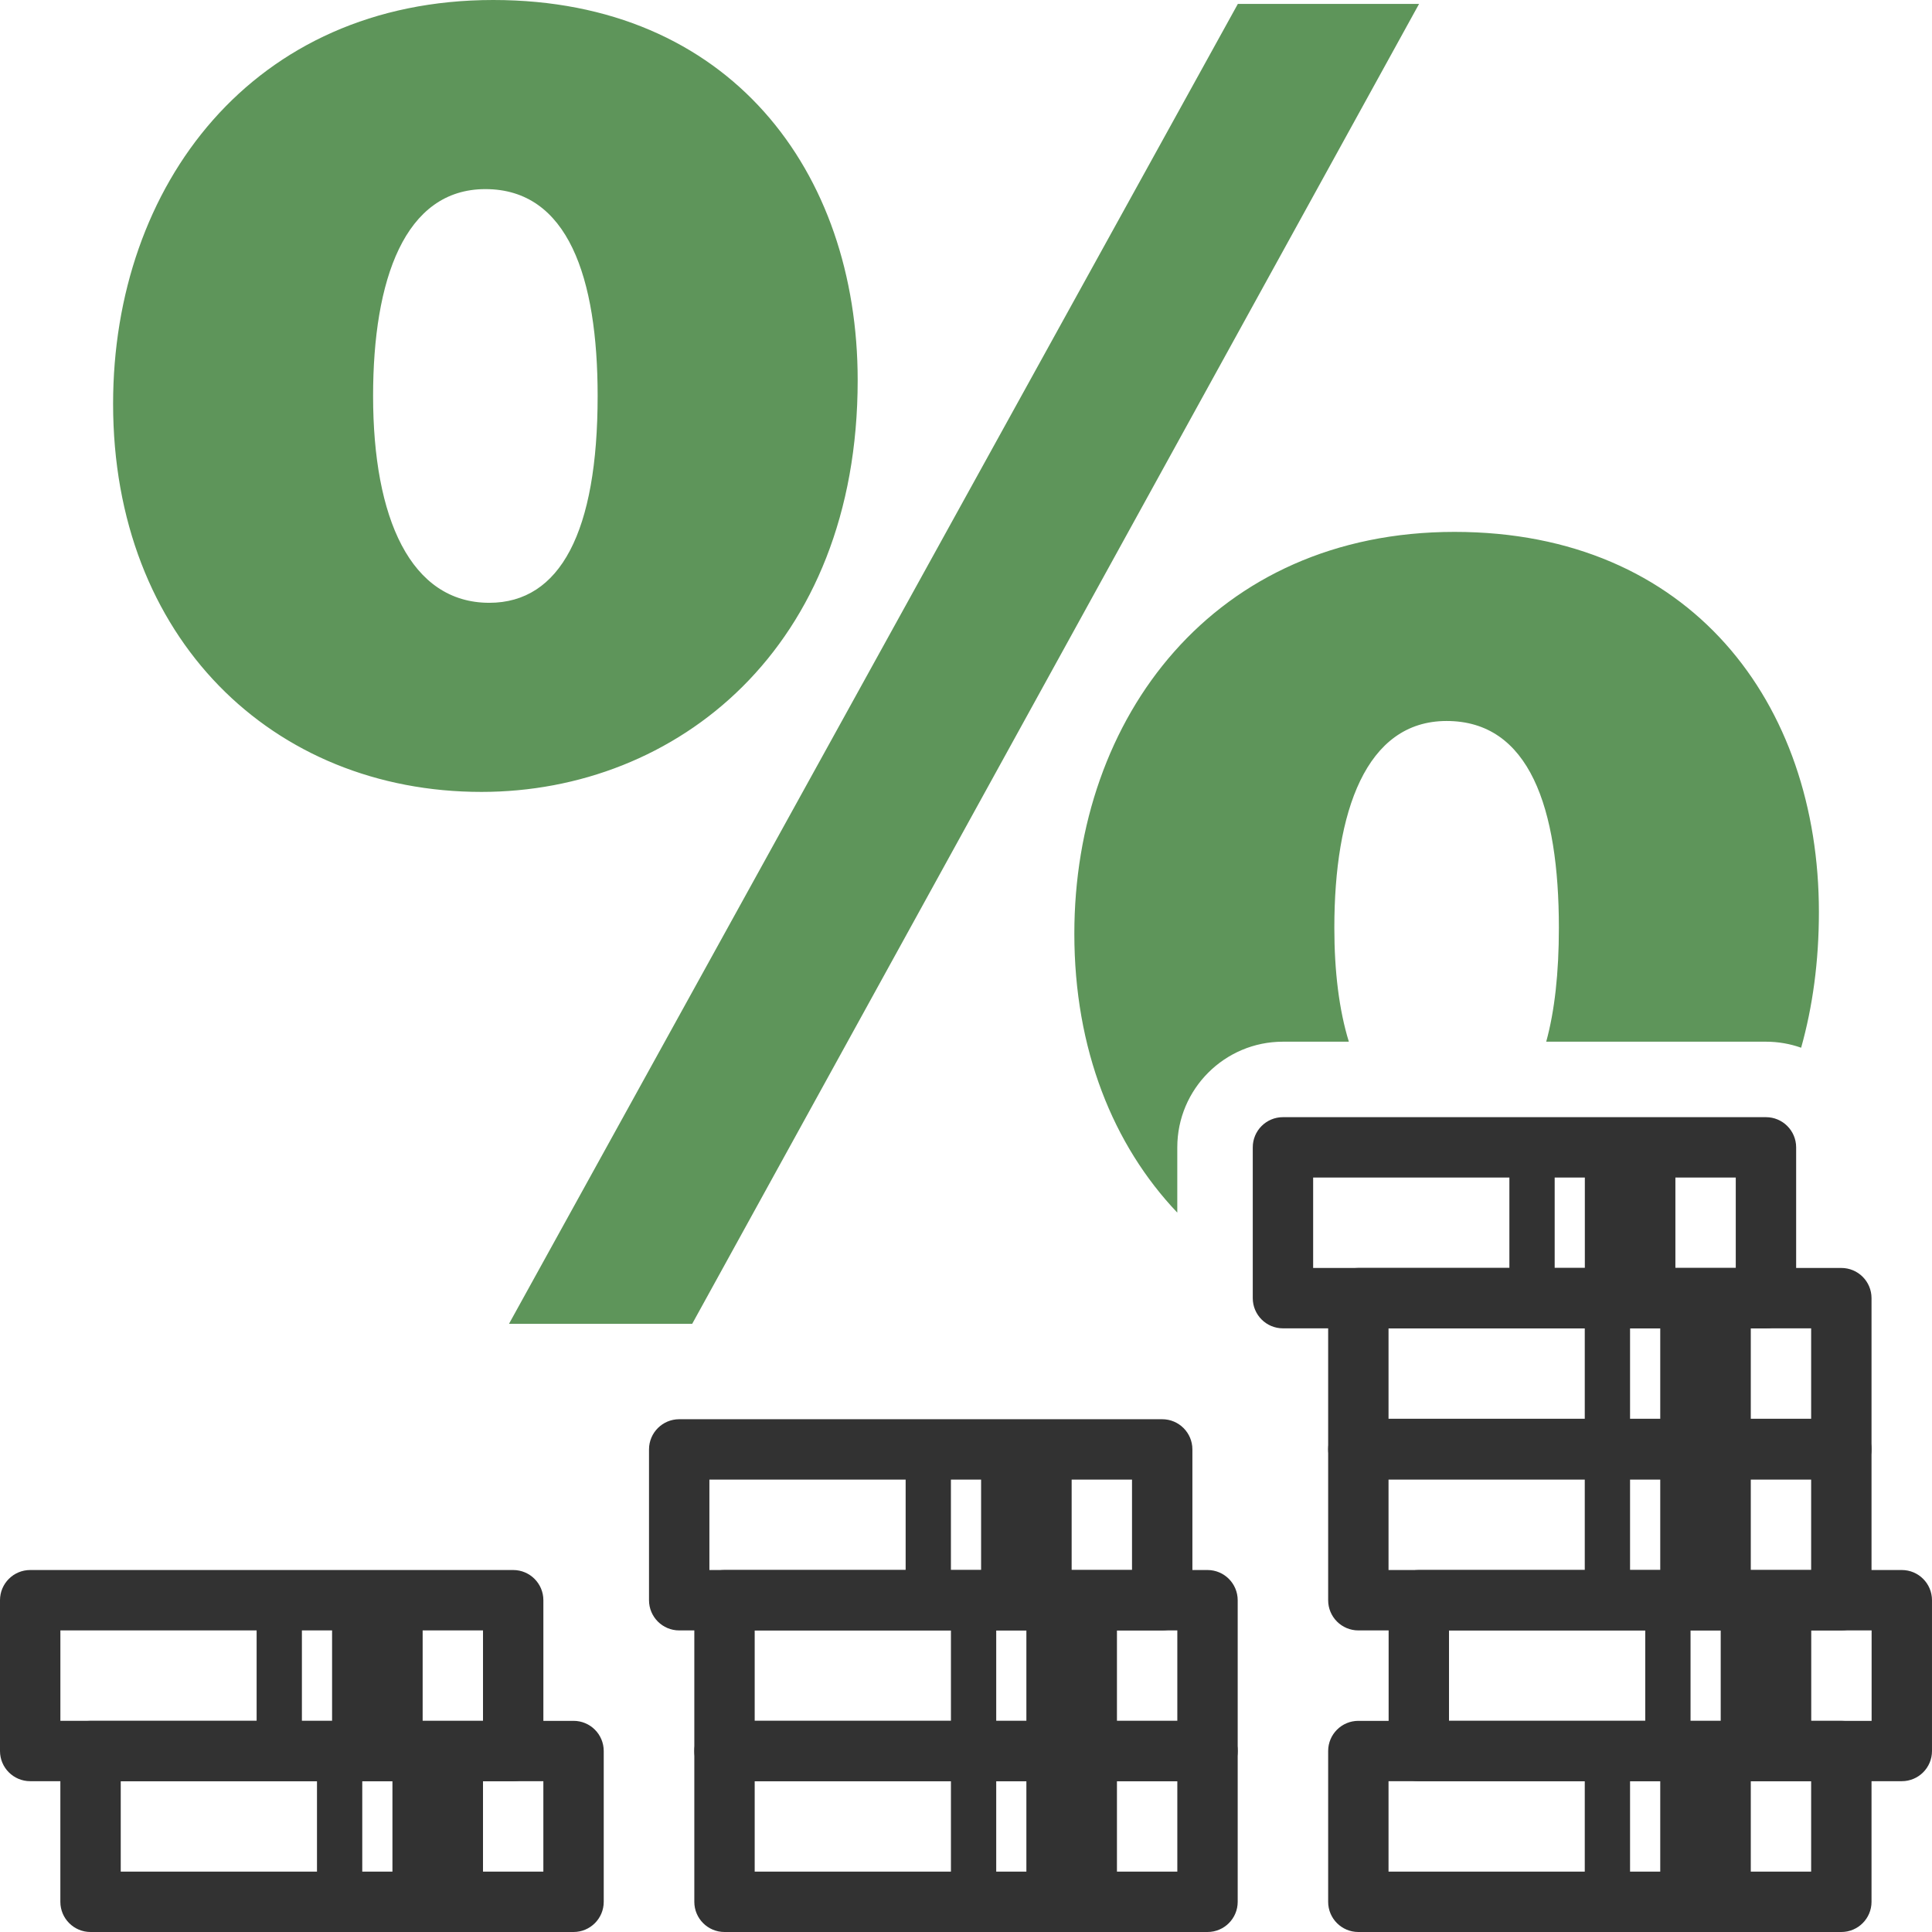
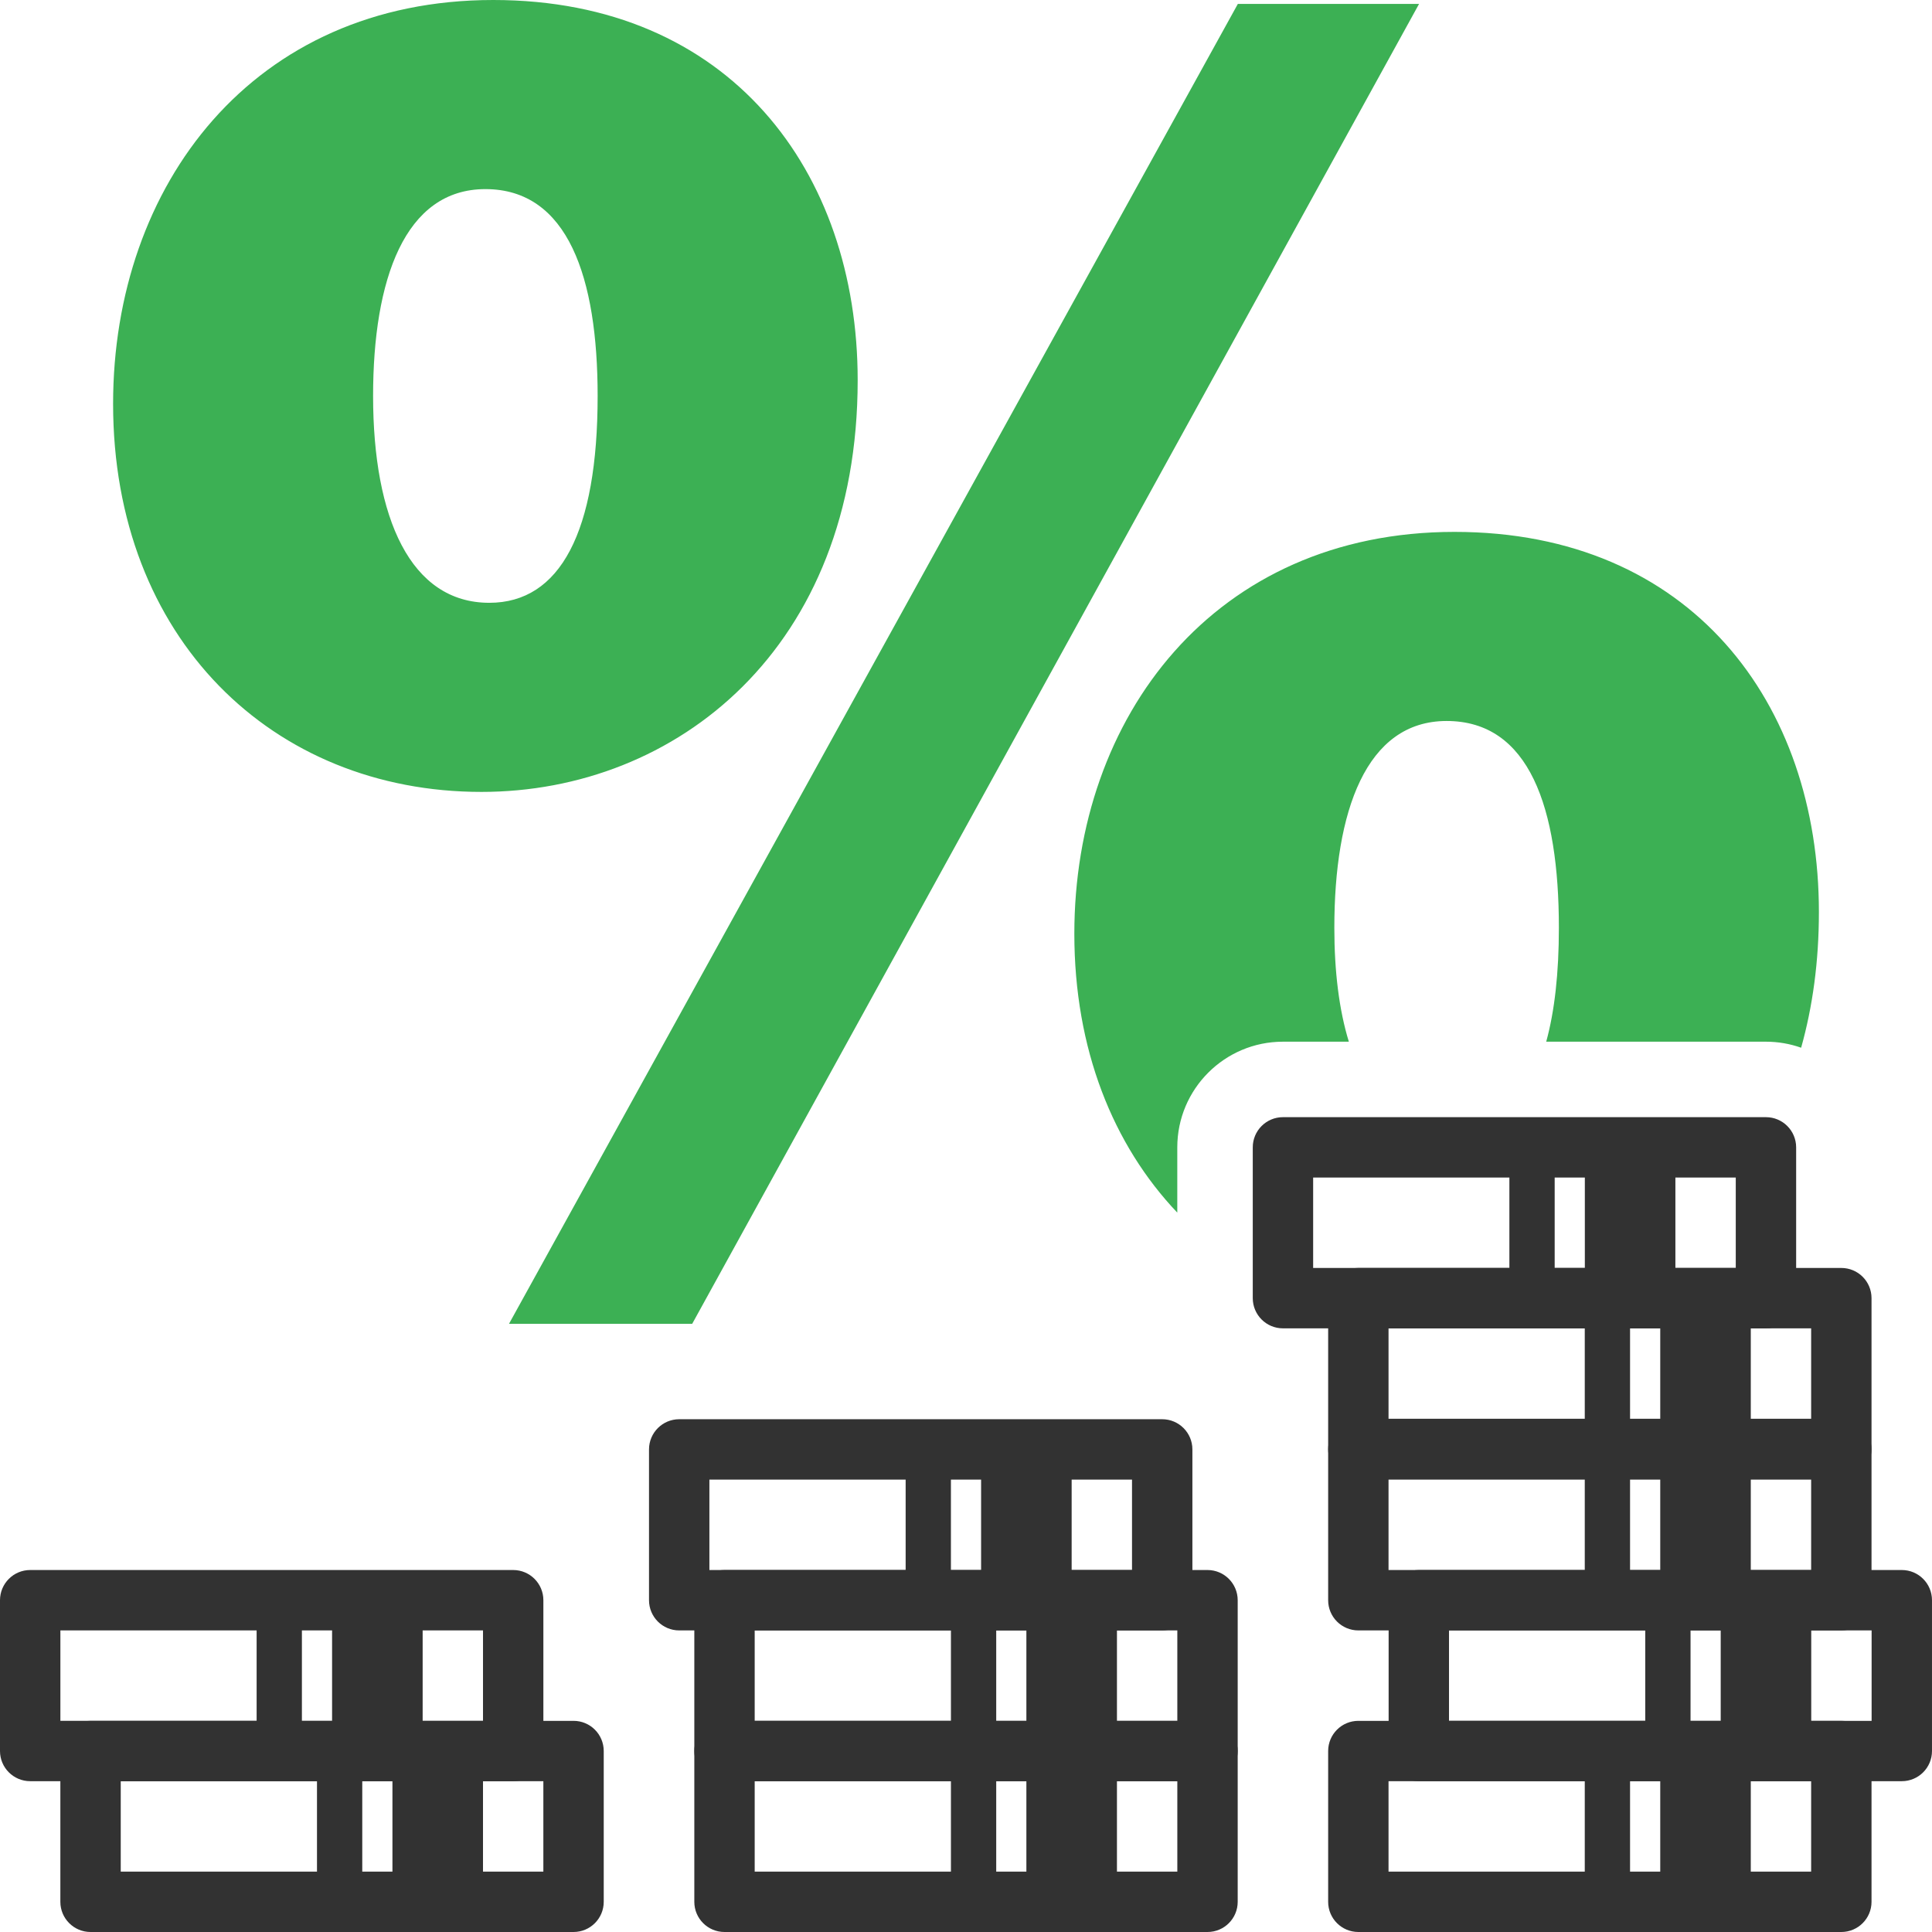
- <svg xmlns="http://www.w3.org/2000/svg" version="1.1" baseProfile="tiny" id="Layer_1" x="0px" y="0px" viewBox="0 0 255.335 255.336" xml:space="preserve">
-   <path fill="#323232" d="M159.586,227.43H95.751c-2.203,0-3.989,1.785-3.989,3.989v19.928c0,2.203,1.786,3.989,3.989,3.989h63.835  c2.203,0,3.99-1.786,3.99-3.989v-19.928C163.574,229.215,161.788,227.43,159.586,227.43z M125.677,247.356H99.741v-11.948h25.936  V247.356z M135.648,247.356h-3.986v-11.948h3.986V247.356z M155.597,247.356h-7.979v-11.948h7.979V247.356z" />
-   <path fill="#323232" d="M159.586,207.496H95.751c-2.203,0-3.989,1.788-3.989,3.991v19.928c0,2.204,1.786,3.989,3.989,3.989h63.835  c2.203,0,3.99-1.785,3.99-3.989v-19.928C163.574,209.284,161.788,207.496,159.586,207.496z M125.677,227.427H99.741v-11.948h25.936  V227.427z M135.648,227.43h-3.986v-11.951h3.986V227.43z M155.597,227.43h-7.979v-11.951h7.979V227.43z" />
-   <path fill="#323232" d="M153.598,187.567H89.765c-2.203,0-3.99,1.788-3.99,3.991v19.929c0,2.205,1.787,3.991,3.99,3.991h63.833  c2.203,0,3.99-1.786,3.99-3.991v-19.929C157.588,189.355,155.803,187.567,153.598,187.567z M119.69,207.496H93.755v-11.949h25.936  V207.496z M129.663,207.496h-3.988v-11.949h3.988V207.496z M149.609,207.496h-7.978v-11.949h7.978V207.496z" />
-   <path fill="#323232" d="M75.802,227.43H11.967c-2.203,0-3.99,1.785-3.99,3.989v19.928c0,2.203,1.787,3.989,3.99,3.989H75.8  c2.203,0,3.99-1.786,3.99-3.989v-19.928C79.79,229.215,78.005,227.43,75.802,227.43z M41.893,247.356H15.957v-11.948h25.936V247.356  z M51.865,247.356h-3.988v-11.948h3.988V247.356z M71.811,247.356h-7.977v-11.948h7.977V247.356z" />
-   <path fill="#5E955A" d="M65.189,0C33.43,0,14.947,24.473,14.947,53.37c0,30.981,21.088,51.29,48.682,51.29  c25.771,0,49.723-19.007,49.723-54.413C113.352,22.649,96.43,0,65.189,0L65.189,0z M64.148,24.994  c10.934,0,14.837,11.717,14.837,27.335c0,17.966-4.945,27.338-14.317,27.338c-10.413,0-15.36-11.195-15.36-27.338  C49.31,36.969,53.476,24.994,64.148,24.994L64.148,24.994z M91.483,174.955L187.544,0.52h-23.949L67.271,174.955H91.483  L91.483,174.955z M192.23,70.295c-31.761,0-50.244,24.474-50.244,53.11c0,15.262,5.12,27.927,13.606,36.857v-8.625  c0-7.71,6.259-13.965,13.963-13.965h8.711c-1.287-4.176-1.918-9.28-1.918-15.049c0-15.358,4.164-27.336,14.839-27.336  c10.933,0,14.837,11.456,14.837,27.336c0,5.982-0.564,11.01-1.674,15.049h29.037c1.631,0,3.198,0.281,4.654,0.797  c1.517-5.403,2.348-11.385,2.348-17.926C240.392,92.946,223.471,70.295,192.23,70.295L192.23,70.295z" />
-   <path fill="#323232" d="M67.823,207.496H3.99c-2.201,0-3.99,1.788-3.99,3.991v19.928c0,2.204,1.787,3.989,3.99,3.989h63.833  c2.203,0,3.99-1.785,3.99-3.989v-19.928C71.813,209.284,70.026,207.496,67.823,207.496z M33.916,227.427H7.98v-11.948h25.936  V227.427z M43.889,227.43H39.9v-11.951h3.988V227.43z M63.834,227.43h-7.976v-11.951h7.977L63.834,227.43L63.834,227.43z" />
-   <path fill="#323232" d="M233.391,147.647h-63.835c-2.203,0-3.989,1.785-3.989,3.99v19.926c0,2.206,1.786,3.993,3.989,3.993h63.835  c2.203,0,3.99-1.787,3.99-3.993v-19.926C237.381,149.433,235.594,147.647,233.391,147.647z M199.483,167.576h-25.936v-11.95h25.936  V167.576z M209.455,167.576h-3.987v-11.95h3.987V167.576z M229.401,167.576h-7.979v-11.95h7.979V167.576z" />
-   <path fill="#323232" d="M243.354,167.576h-63.833c-2.203,0-3.99,1.785-3.99,3.99v19.929c0,2.201,1.787,3.99,3.99,3.99h63.833  c2.203,0,3.989-1.789,3.989-3.99v-19.929C247.344,169.361,245.558,167.576,243.354,167.576z M209.445,187.505h-25.935v-11.948  h25.935V187.505z M219.42,187.505h-3.99v-11.948h3.99V187.505z M239.363,187.505h-7.976v-11.948h7.976V187.505z" />
-   <path fill="#323232" d="M243.354,187.567h-63.833c-2.203,0-3.99,1.788-3.99,3.991v19.929c0,2.205,1.787,3.991,3.99,3.991h63.833  c2.203,0,3.989-1.786,3.989-3.991v-19.929C247.344,189.355,245.558,187.567,243.354,187.567z M209.445,207.496h-25.935v-11.949  h25.935V207.496z M219.42,207.496h-3.99v-11.949h3.99V207.496z M239.363,207.496h-7.976v-11.949h7.976V207.496z" />
-   <path fill="#323232" d="M251.346,207.496h-63.834c-2.203,0-3.989,1.788-3.989,3.991v19.928c0,2.204,1.786,3.989,3.989,3.989h63.834  c2.204,0,3.989-1.785,3.989-3.989v-19.928C255.335,209.284,253.55,207.496,251.346,207.496z M217.439,227.427h-25.936v-11.948  h25.936V227.427z M227.411,227.43h-3.987v-11.951h3.987V227.43z M247.355,227.43h-7.979v-11.951h7.979V227.43z" />
-   <path fill="#323232" d="M243.354,227.43h-63.833c-2.203,0-3.99,1.785-3.99,3.989v19.928c0,2.203,1.787,3.989,3.99,3.989h63.833  c2.203,0,3.989-1.786,3.989-3.989v-19.928C247.344,229.215,245.558,227.43,243.354,227.43z M209.445,247.356h-25.935v-11.948h25.935  V247.356z M219.42,247.356h-3.99v-11.948h3.99V247.356z M239.363,247.356h-7.976v-11.948h7.976V247.356z" />
-   <g>
- </g>
-   <g>
- </g>
-   <g>
- </g>
-   <g>
- </g>
-   <g>
- </g>
-   <g>
- </g>
-   <g>
- </g>
-   <g>
- </g>
-   <g>
- </g>
-   <g>
- </g>
-   <g>
- </g>
-   <g>
- </g>
-   <g>
- </g>
-   <g>
- </g>
-   <g>
- </g>
+ <svg xmlns="http://www.w3.org/2000/svg" version="1.1" id="Layer_1" x="0px" y="0px" viewBox="0 0 255.335 255.336" xml:space="preserve" width="100%" height="100%">
+   <defs id="defs57">
+     <clipPath id="_clip1">
+       <rect id="icon-only" x="0" y="0" width="1024" height="1024" />
+     </clipPath>
+   </defs>
+   <path fill="#323232" d="M159.586,227.43H95.751c-2.203,0-3.989,1.785-3.989,3.989v19.928c0,2.203,1.786,3.989,3.989,3.989h63.835  c2.203,0,3.99-1.786,3.99-3.989v-19.928C163.574,229.215,161.788,227.43,159.586,227.43z M125.677,247.356H99.741v-11.948h25.936  V247.356z M135.648,247.356h-3.986v-11.948h3.986V247.356z M155.597,247.356h-7.979v-11.948h7.979V247.356z" id="path3" />
+   <path fill="#323232" d="M159.586,207.496H95.751c-2.203,0-3.989,1.788-3.989,3.991v19.928c0,2.204,1.786,3.989,3.989,3.989h63.835  c2.203,0,3.99-1.785,3.99-3.989v-19.928C163.574,209.284,161.788,207.496,159.586,207.496z M125.677,227.427H99.741v-11.948h25.936  V227.427z M135.648,227.43h-3.986v-11.951h3.986V227.43z M155.597,227.43h-7.979v-11.951h7.979V227.43z" id="path5" />
+   <path fill="#323232" d="M153.598,187.567H89.765c-2.203,0-3.99,1.788-3.99,3.991v19.929c0,2.205,1.787,3.991,3.99,3.991h63.833  c2.203,0,3.99-1.786,3.99-3.991v-19.929C157.588,189.355,155.803,187.567,153.598,187.567z M119.69,207.496H93.755v-11.949h25.936  V207.496z M129.663,207.496h-3.988v-11.949h3.988V207.496z M149.609,207.496h-7.978v-11.949h7.978V207.496z" id="path7" />
+   <path fill="#323232" d="M75.802,227.43H11.967c-2.203,0-3.99,1.785-3.99,3.989v19.928c0,2.203,1.787,3.989,3.99,3.989H75.8  c2.203,0,3.99-1.786,3.99-3.989v-19.928C79.79,229.215,78.005,227.43,75.802,227.43z M41.893,247.356H15.957v-11.948h25.936V247.356  z M51.865,247.356h-3.988v-11.948h3.988V247.356z M71.811,247.356h-7.977v-11.948h7.977V247.356z" id="path9" />
+   <path fill="#5E955A" d="M65.189,0C33.43,0,14.947,24.473,14.947,53.37c0,30.981,21.088,51.29,48.682,51.29  c25.771,0,49.723-19.007,49.723-54.413C113.352,22.649,96.43,0,65.189,0L65.189,0z M64.148,24.994  c10.934,0,14.837,11.717,14.837,27.335c0,17.966-4.945,27.338-14.317,27.338c-10.413,0-15.36-11.195-15.36-27.338  C49.31,36.969,53.476,24.994,64.148,24.994L64.148,24.994z M91.483,174.955L187.544,0.52h-23.949L67.271,174.955H91.483  L91.483,174.955z M192.23,70.295c-31.761,0-50.244,24.474-50.244,53.11c0,15.262,5.12,27.927,13.606,36.857v-8.625  c0-7.71,6.259-13.965,13.963-13.965h8.711c-1.287-4.176-1.918-9.28-1.918-15.049c0-15.358,4.164-27.336,14.839-27.336  c10.933,0,14.837,11.456,14.837,27.336c0,5.982-0.564,11.01-1.674,15.049h29.037c1.631,0,3.198,0.281,4.654,0.797  c1.517-5.403,2.348-11.385,2.348-17.926C240.392,92.946,223.471,70.295,192.23,70.295L192.23,70.295z" id="path11" style="fill:#3cb054;fill-opacity:1" />
+   <path fill="#323232" d="M67.823,207.496H3.99c-2.201,0-3.99,1.788-3.99,3.991v19.928c0,2.204,1.787,3.989,3.99,3.989h63.833  c2.203,0,3.99-1.785,3.99-3.989v-19.928C71.813,209.284,70.026,207.496,67.823,207.496z M33.916,227.427H7.98v-11.948h25.936  V227.427z M43.889,227.43H39.9v-11.951h3.988V227.43z M63.834,227.43h-7.976v-11.951h7.977L63.834,227.43L63.834,227.43z" id="path13" />
+   <path fill="#323232" d="M233.391,147.647h-63.835c-2.203,0-3.989,1.785-3.989,3.99v19.926c0,2.206,1.786,3.993,3.989,3.993h63.835  c2.203,0,3.99-1.787,3.99-3.993v-19.926C237.381,149.433,235.594,147.647,233.391,147.647z M199.483,167.576h-25.936v-11.95h25.936  V167.576z M209.455,167.576h-3.987v-11.95h3.987V167.576z M229.401,167.576h-7.979v-11.95h7.979V167.576z" id="path15" />
+   <path fill="#323232" d="M243.354,167.576h-63.833c-2.203,0-3.99,1.785-3.99,3.99v19.929c0,2.201,1.787,3.99,3.99,3.99h63.833  c2.203,0,3.989-1.789,3.989-3.99v-19.929C247.344,169.361,245.558,167.576,243.354,167.576z M209.445,187.505h-25.935v-11.948  h25.935V187.505z M219.42,187.505h-3.99v-11.948h3.99V187.505z M239.363,187.505h-7.976v-11.948h7.976V187.505z" id="path17" />
+   <path fill="#323232" d="M243.354,187.567h-63.833c-2.203,0-3.99,1.788-3.99,3.991v19.929c0,2.205,1.787,3.991,3.99,3.991h63.833  c2.203,0,3.989-1.786,3.989-3.991v-19.929C247.344,189.355,245.558,187.567,243.354,187.567z M209.445,207.496h-25.935v-11.949  h25.935V207.496z M219.42,207.496h-3.99v-11.949h3.99V207.496z M239.363,207.496h-7.976v-11.949h7.976V207.496z" id="path19" />
+   <path fill="#323232" d="M251.346,207.496h-63.834c-2.203,0-3.989,1.788-3.989,3.991v19.928c0,2.204,1.786,3.989,3.989,3.989h63.834  c2.204,0,3.989-1.785,3.989-3.989v-19.928C255.335,209.284,253.55,207.496,251.346,207.496z M217.439,227.427h-25.936v-11.948  h25.936V227.427z M227.411,227.43h-3.987v-11.951h3.987V227.43z M247.355,227.43h-7.979v-11.951h7.979V227.43z" id="path21" />
+   <path fill="#323232" d="M243.354,227.43h-63.833c-2.203,0-3.99,1.785-3.99,3.989v19.928c0,2.203,1.787,3.989,3.99,3.989h63.833  c2.203,0,3.989-1.786,3.989-3.989v-19.928C247.344,229.215,245.558,227.43,243.354,227.43z M209.445,247.356h-25.935v-11.948h25.935  V247.356z M219.42,247.356h-3.99v-11.948h3.99V247.356z M239.363,247.356h-7.976v-11.948h7.976V247.356z" id="path23" />
+   <g id="g25" />
+   <g id="g27" />
+   <g id="g29" />
+   <g id="g31" />
+   <g id="g33" />
+   <g id="g35" />
+   <g id="g37" />
+   <g id="g39" />
+   <g id="g41" />
+   <g id="g43" />
+   <g id="g45" />
+   <g id="g47" />
+   <g id="g49" />
+   <g id="g51" />
+   <g id="g53" />
</svg>
